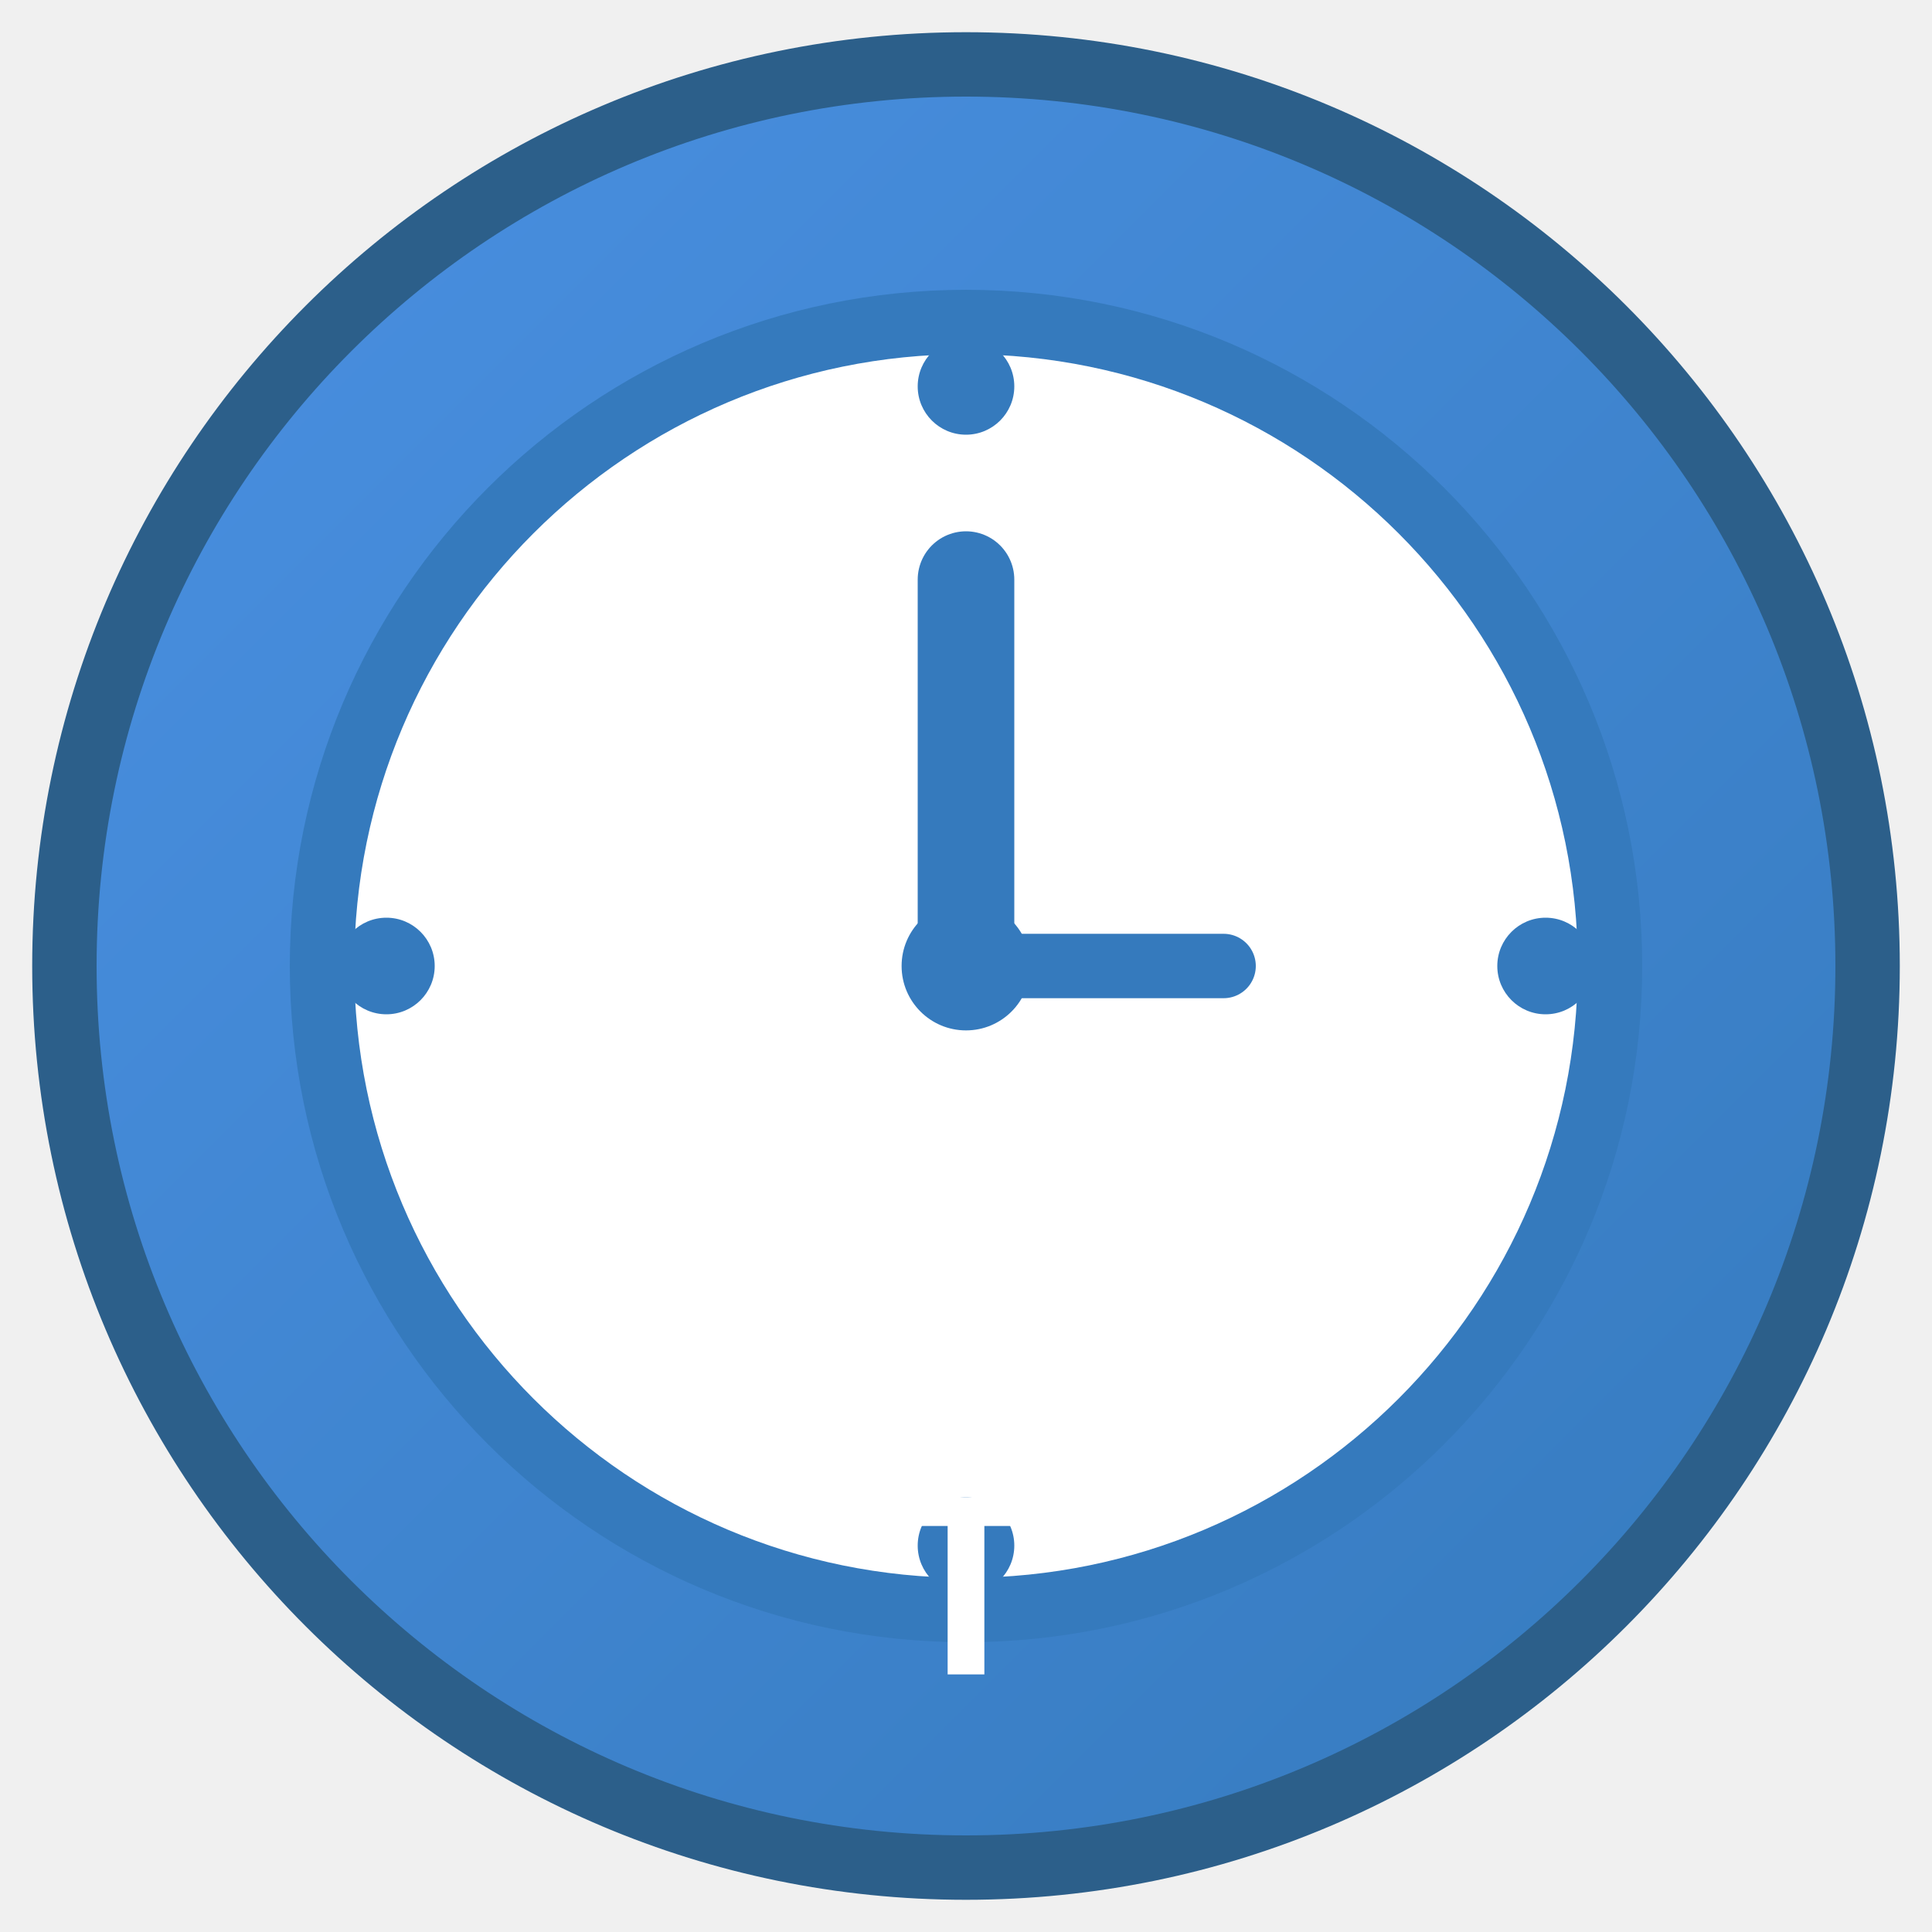
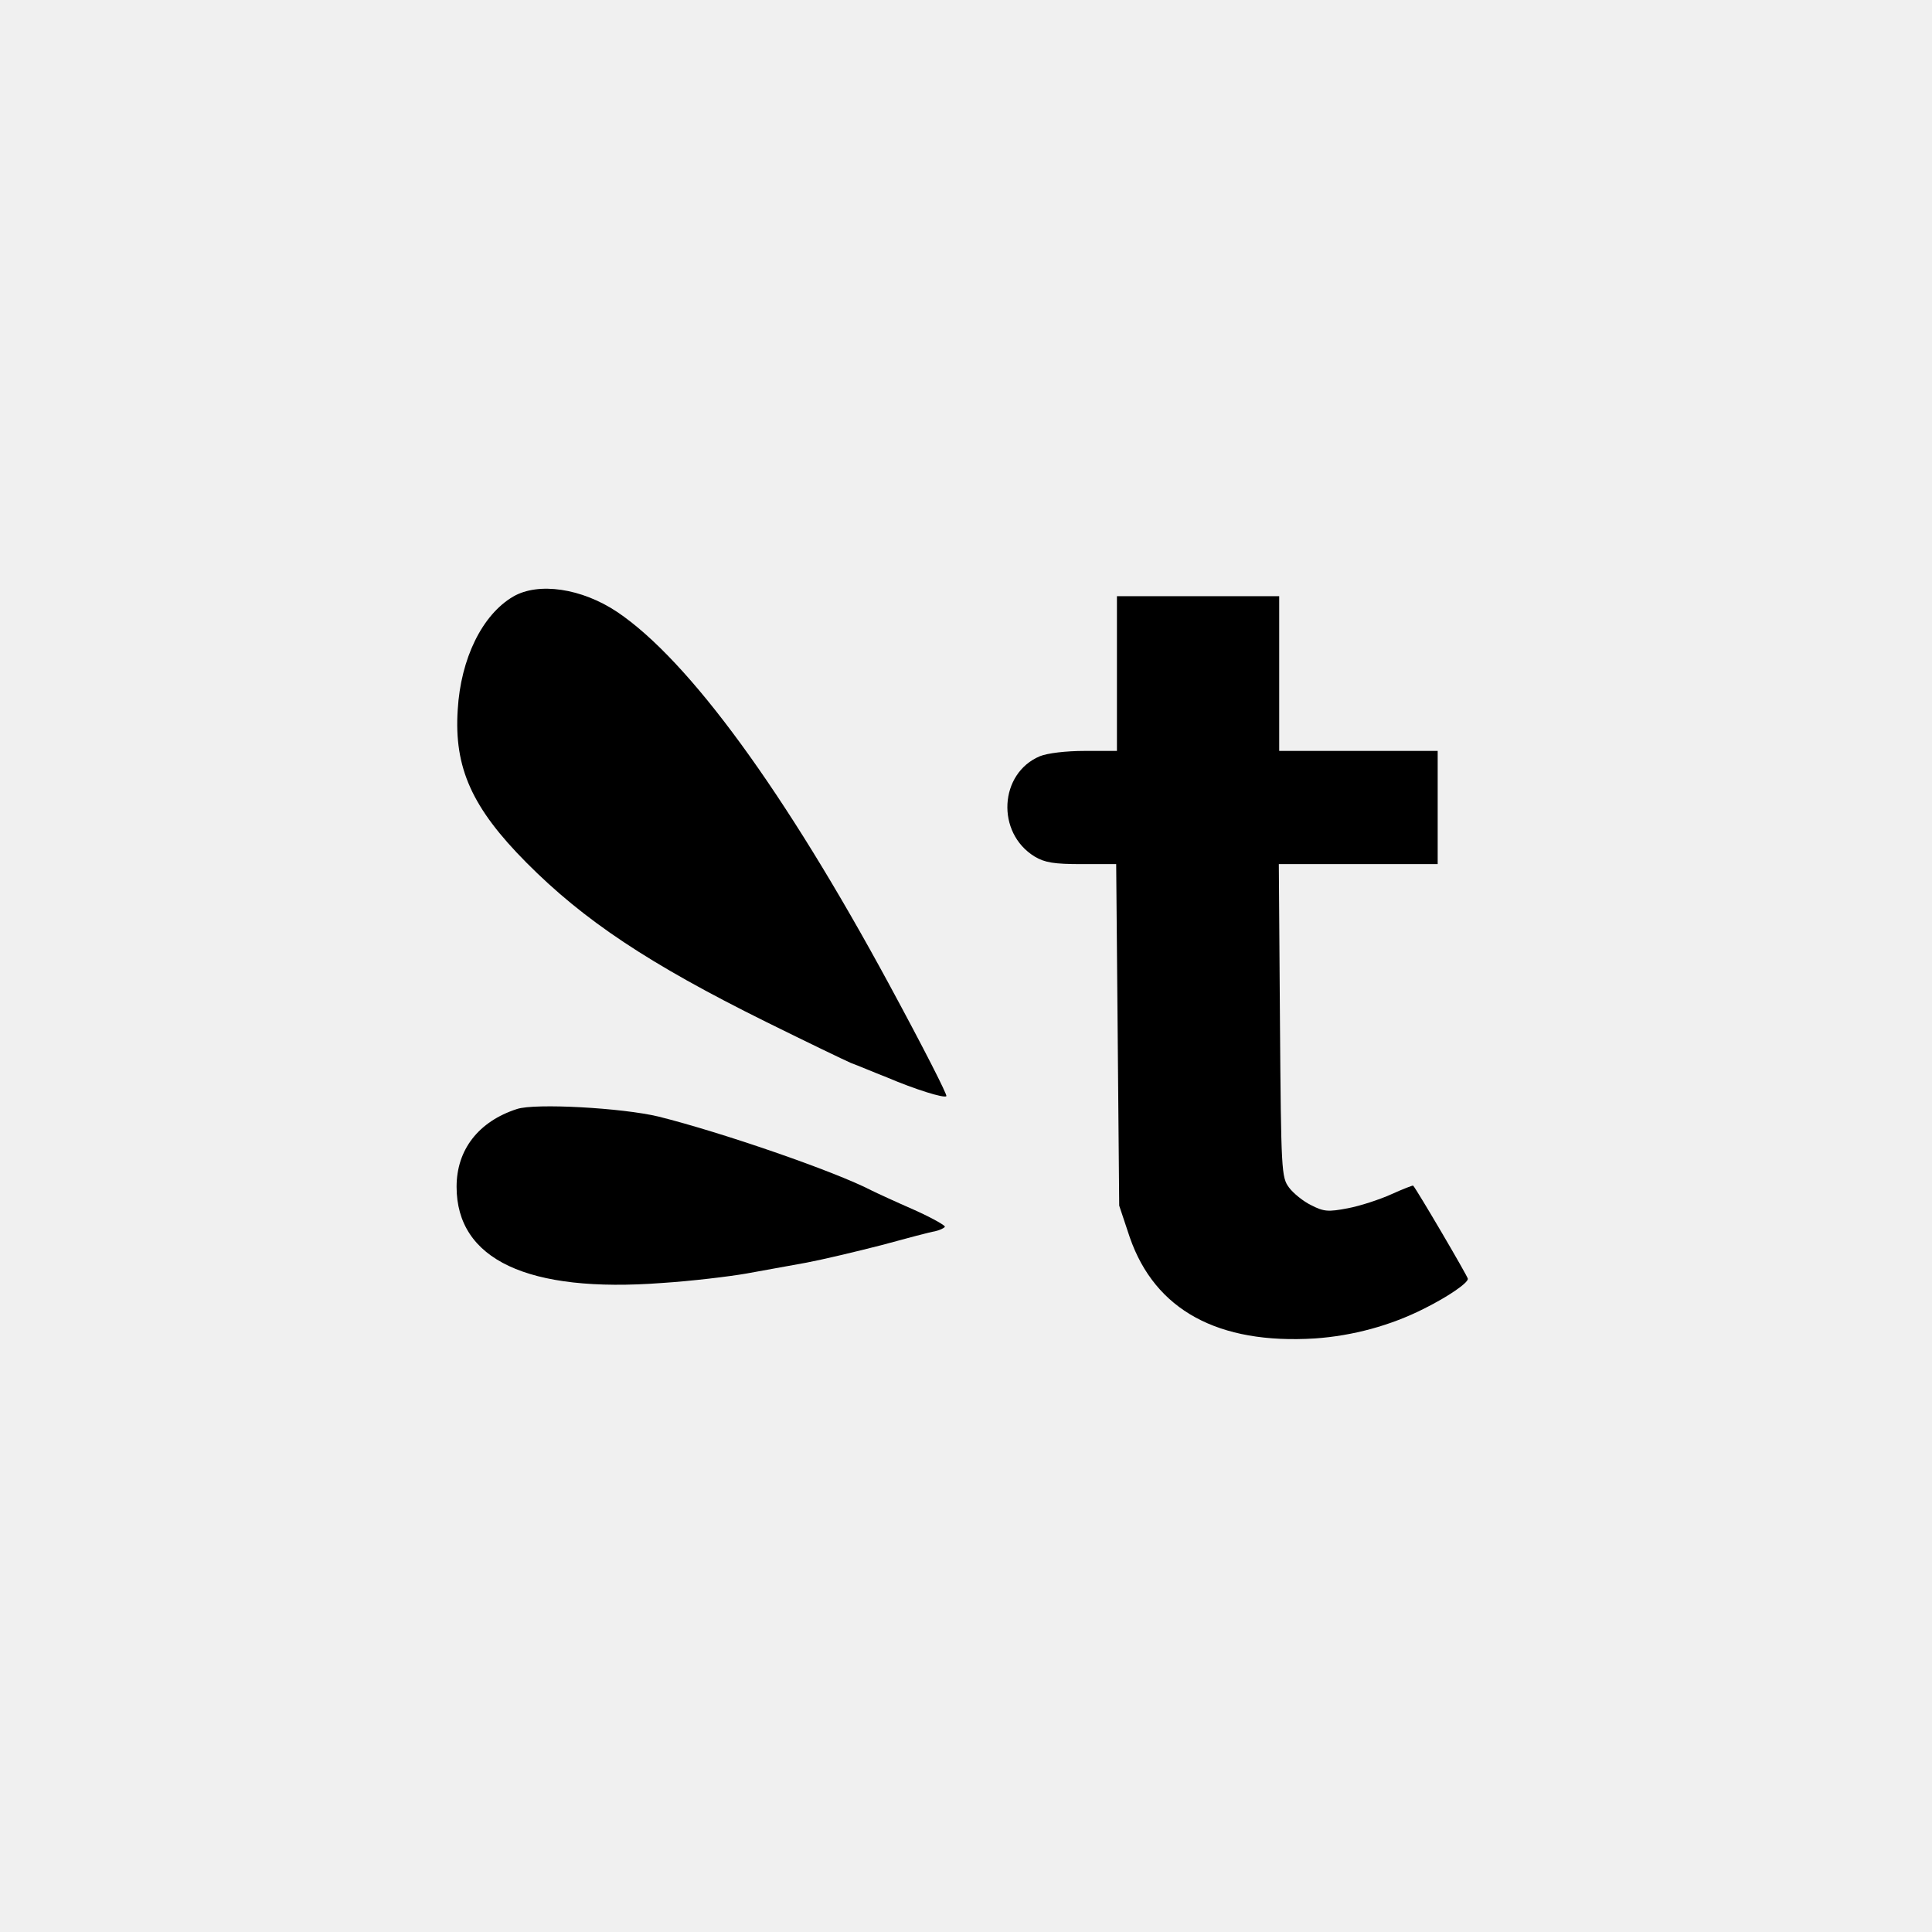
- <svg xmlns="http://www.w3.org/2000/svg" viewBox="0 0 60 60" width="60" height="60">
-   <defs>
-     <linearGradient id="timetonicGradient" x1="0%" y1="0%" x2="100%" y2="100%">
-       <stop offset="0%" style="stop-color:#4A90E2;stop-opacity:1" />
-       <stop offset="100%" style="stop-color:#357ABD;stop-opacity:1" />
-     </linearGradient>
-   </defs>
-   <circle cx="30" cy="30" r="28" fill="url(#timetonicGradient)" stroke="#2C5F8A" stroke-width="2" />
-   <circle cx="30" cy="30" r="20" fill="white" stroke="#357ABD" stroke-width="2" />
-   <line x1="30" y1="30" x2="30" y2="18" stroke="#357ABD" stroke-width="3" stroke-linecap="round" />
-   <line x1="30" y1="30" x2="38" y2="30" stroke="#357ABD" stroke-width="2" stroke-linecap="round" />
-   <circle cx="30" cy="30" r="2" fill="#357ABD" />
-   <circle cx="30" cy="12" r="1.5" fill="#357ABD" />
-   <circle cx="48" cy="30" r="1.5" fill="#357ABD" />
-   <circle cx="30" cy="48" r="1.5" fill="#357ABD" />
-   <circle cx="12" cy="30" r="1.5" fill="#357ABD" />
-   <text x="30" y="52" font-family="Arial, sans-serif" font-size="8" font-weight="bold" text-anchor="middle" fill="white">T</text>
+ <svg xmlns="http://www.w3.org/2000/svg" version="1.0" width="512pt" height="512pt" viewBox="0 0 512 512" preserveAspectRatio="xMidYMid meet">
+   <g transform="translate(0,512) scale(0.1,-0.1)" fill="#000000" stroke="none">
+     <path d="M1360 3539 c-82 -48 -139 -164 -147 -300 -10 -154 38 -260 182 -405 152 -153 324 -268 635 -422 107 -53 209 -102 225 -109 17 -6 59 -24 95 -38 75 -32 152 -56 158 -50 3 3 -59 125 -151 295 -277 512 -531 860 -721 988 -94 63 -209 80 -276 41z" />
+     <path d="M2960 3335 l0 -205 -85 0 c-51 0 -99 -6 -119 -14 -108 -45 -117 -203 -14 -266 27 -16 51 -20 125 -20 l91 0 4 -452 4 -453 28 -84 c67 -193 234 -284 491 -268 100 7 200 34 289 79 66 33 116 68 116 79 0 6 -135 236 -145 247 -1 1 -27 -9 -58 -23 -31 -14 -83 -31 -115 -37 -52 -10 -64 -9 -97 8 -21 10 -48 32 -59 47 -20 27 -21 42 -24 443 l-3 414 211 0 210 0 0 150 0 150 -210 0 -210 0 0 205 0 205 -215 0 -215 0 0 -205z" />
+     <path d="M1370 2181 c-102 -33 -160 -108 -160 -206 0 -193 188 -282 545 -255 77 5 177 17 223 25 45 8 117 21 160 29 42 8 131 29 197 46 66 18 130 35 143 37 12 3 24 8 26 12 2 3 -35 24 -82 45 -48 21 -98 44 -112 51 -98 51 -397 154 -565 196 -96 23 -327 36 -375 20z" />
+   </g>
</svg>
